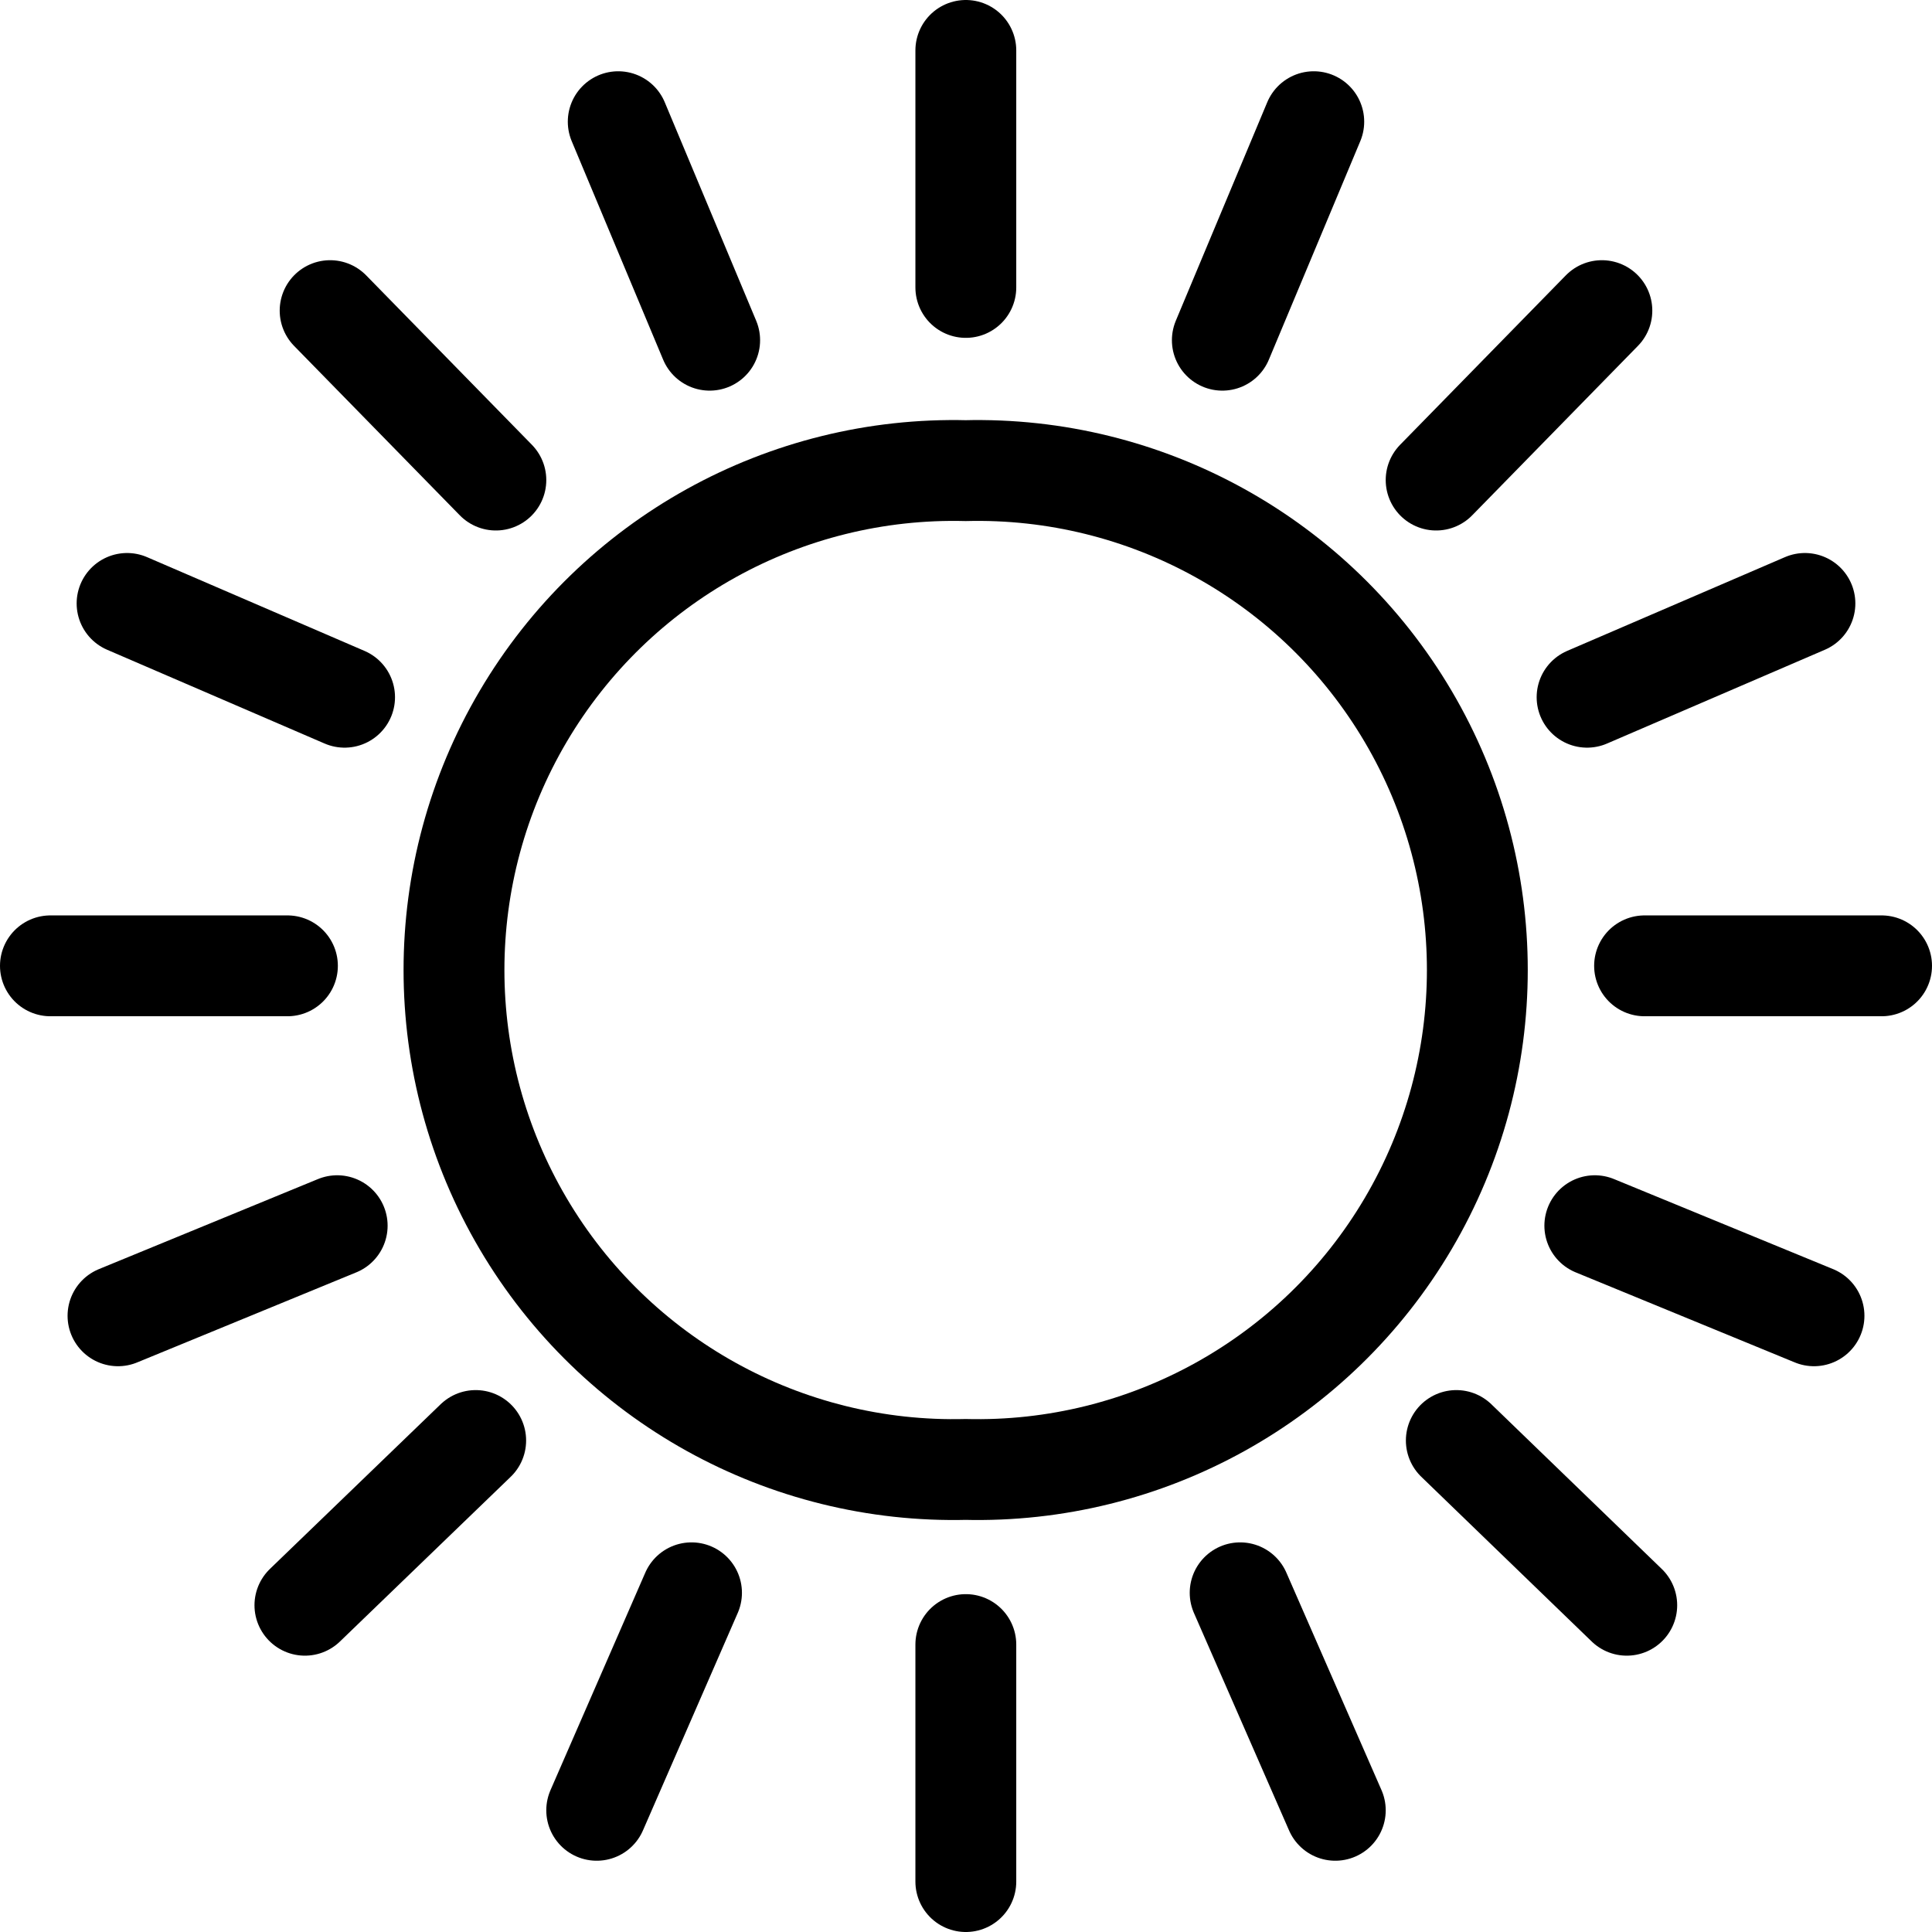
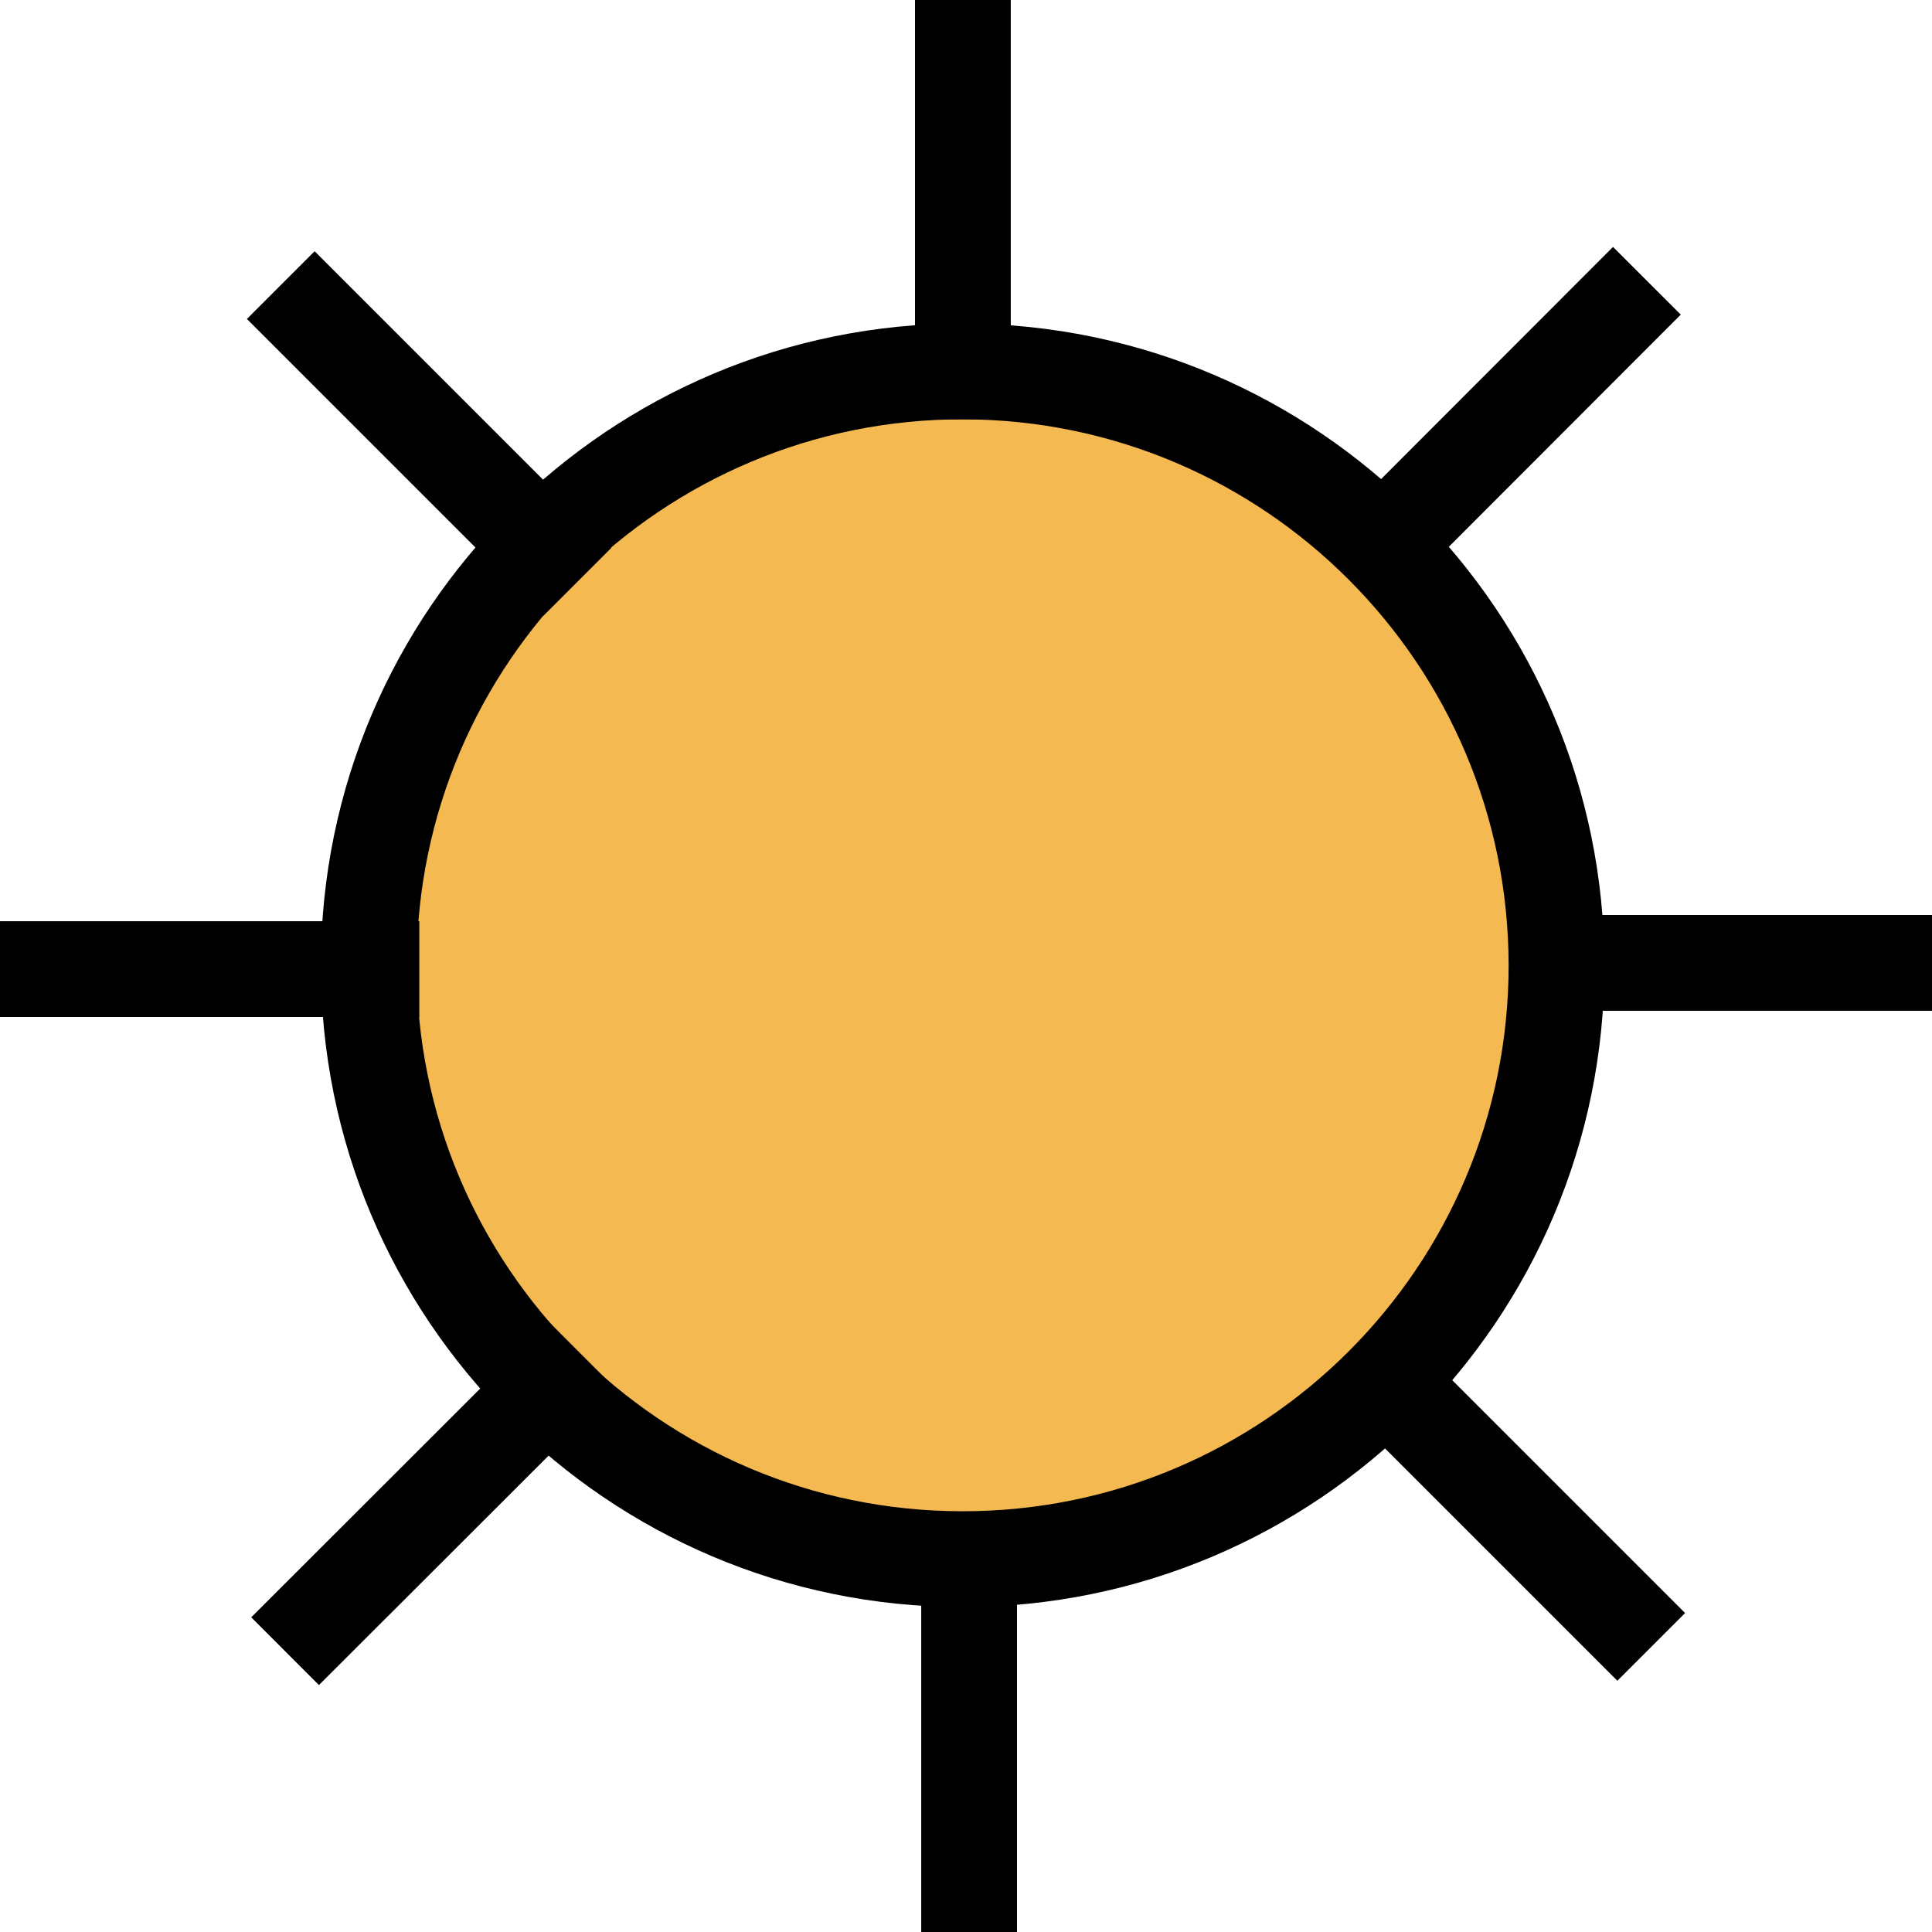
- <svg xmlns="http://www.w3.org/2000/svg" viewBox="0 0 57.47 57.47">
+ <svg xmlns="http://www.w3.org/2000/svg" viewBox="0 0 80.68 80.68">
  <defs>
-     <style>.cls-1{fill:none;stroke:#000;stroke-miterlimit:10;stroke-width:3px;stroke-linecap:round}</style>
+     <style>.cls-1{fill:#f5b952;}.cls-2,.cls-3{fill:none;stroke:#000;stroke-miterlimit:10;stroke-width:4px;}.cls-3{stroke-linecap:square;}</style>
  </defs>
  <g id="Layer_2" data-name="Layer 2">
    <g id="Layer_1-2" data-name="Layer 1">
-       <path class="cls-1" d="M8.55 28.73H1.5M14.15 42.85l-5.08 4.9M14.75 14.28 9.82 9.24M10.03 36.46l-6.52 2.68M21.11 10.12l-2.72-6.5M20.57 47.38l-2.82 6.47M10.25 20.74l-6.47-2.79" />
-       <path d="M28.7 43.71a14.86 14.86 0 1 0 0-29.71h.05a14.86 14.86 0 1 0 0 29.71h-.05Z" style="fill:none;stroke:#000;stroke-miterlimit:10;stroke-width:3px" />
-       <path class="cls-1" d="M48.92 28.73h7.05M28.73 8.55V1.5M28.73 48.92v7.05M43.32 42.85l5.07 4.9M42.72 14.28l4.93-5.04M47.44 36.46l6.52 2.68M36.36 10.12l2.72-6.5M36.89 47.38l2.83 6.47M47.21 20.74l6.48-2.79" />
+       <path class="cls-1" d="M40.25,15.51A24.8,24.8,0,1,0,65,40.31,24.83,24.83,0,0,0,40.25,15.51Z" />
+       <path class="cls-2" d="M40.25,15.51A24.8,24.8,0,1,0,65,40.31,24.83,24.83,0,0,0,40.25,15.51Z" />
+       <line class="cls-3" x1="40.21" y1="15.51" x2="40.21" y2="2" />
+       <line class="cls-3" x1="40.47" y1="65.17" x2="40.47" y2="78.68" />
+       <line class="cls-3" x1="65.17" y1="40.21" x2="78.68" y2="40.21" />
+       <line class="cls-3" x1="15.51" y1="40.47" x2="2" y2="40.47" />
+       <line class="cls-3" x1="22.7" y1="22.88" x2="13.14" y2="13.32" />
+       <line class="cls-3" x1="57.99" y1="57.81" x2="67.54" y2="67.36" />
+       <line class="cls-3" x1="57.81" y1="22.7" x2="67.36" y2="13.14" />
+       <line class="cls-3" x1="22.88" y1="57.99" x2="13.32" y2="67.54" />
    </g>
  </g>
</svg>
